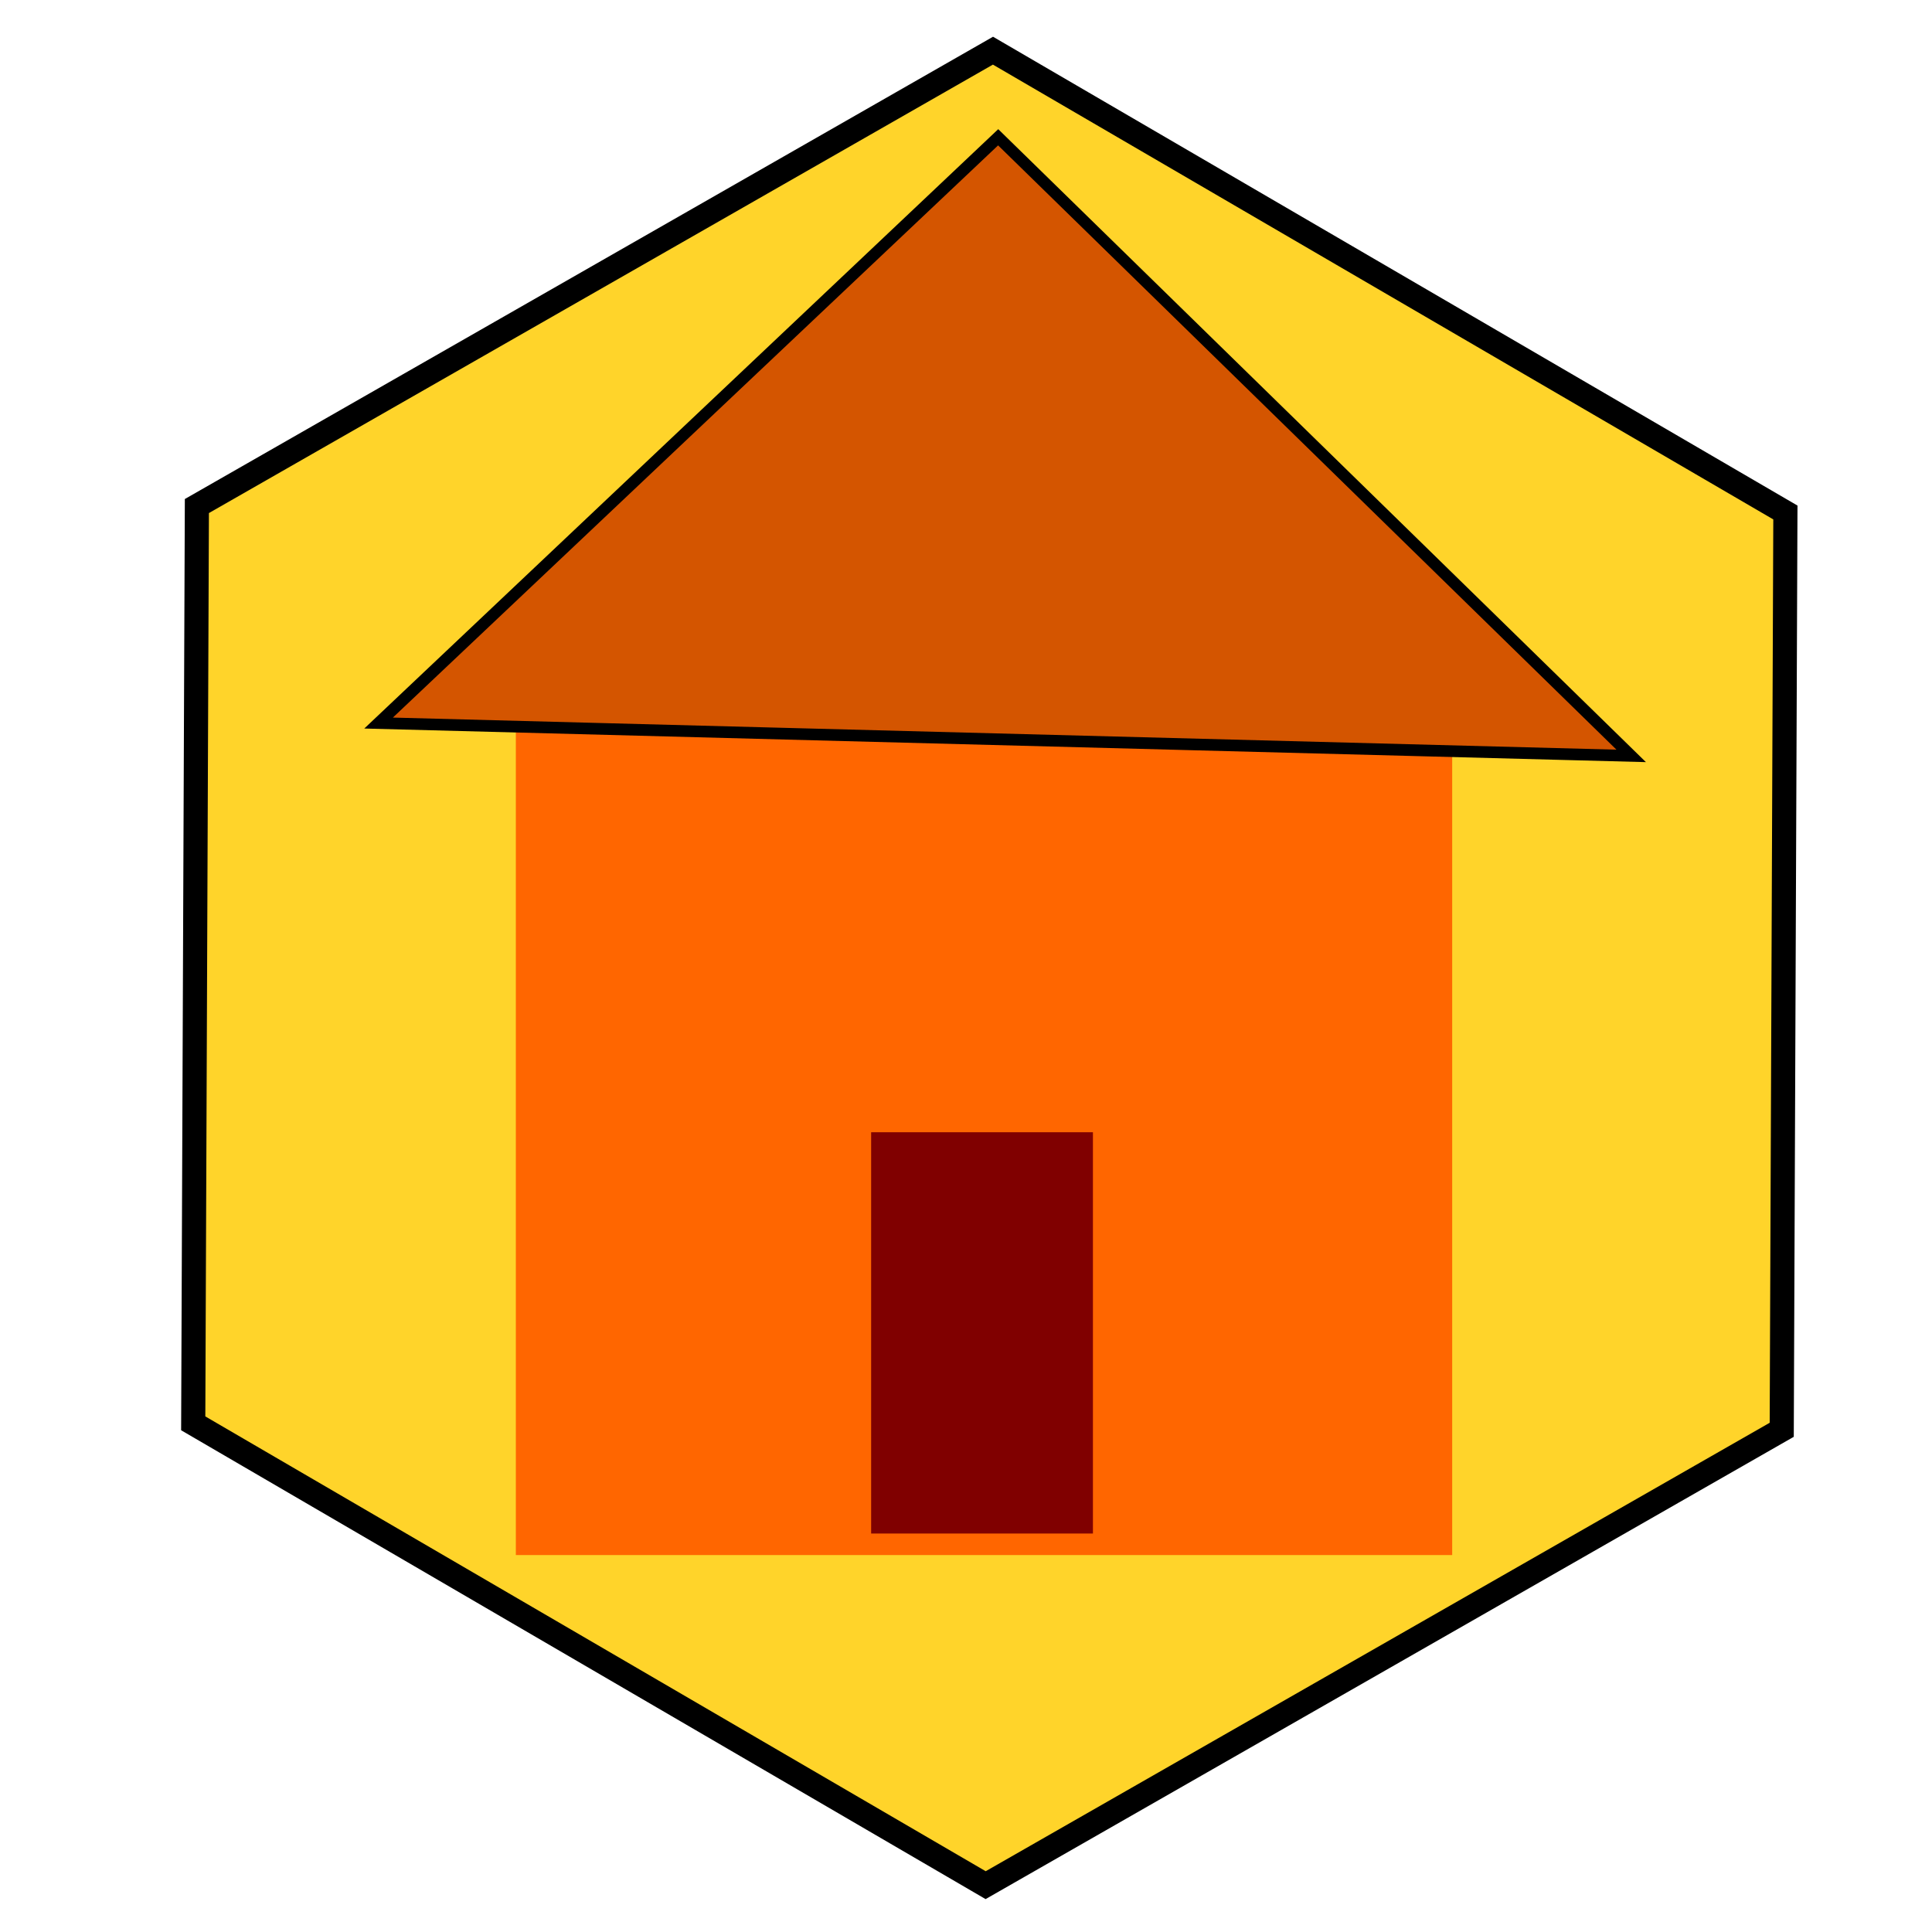
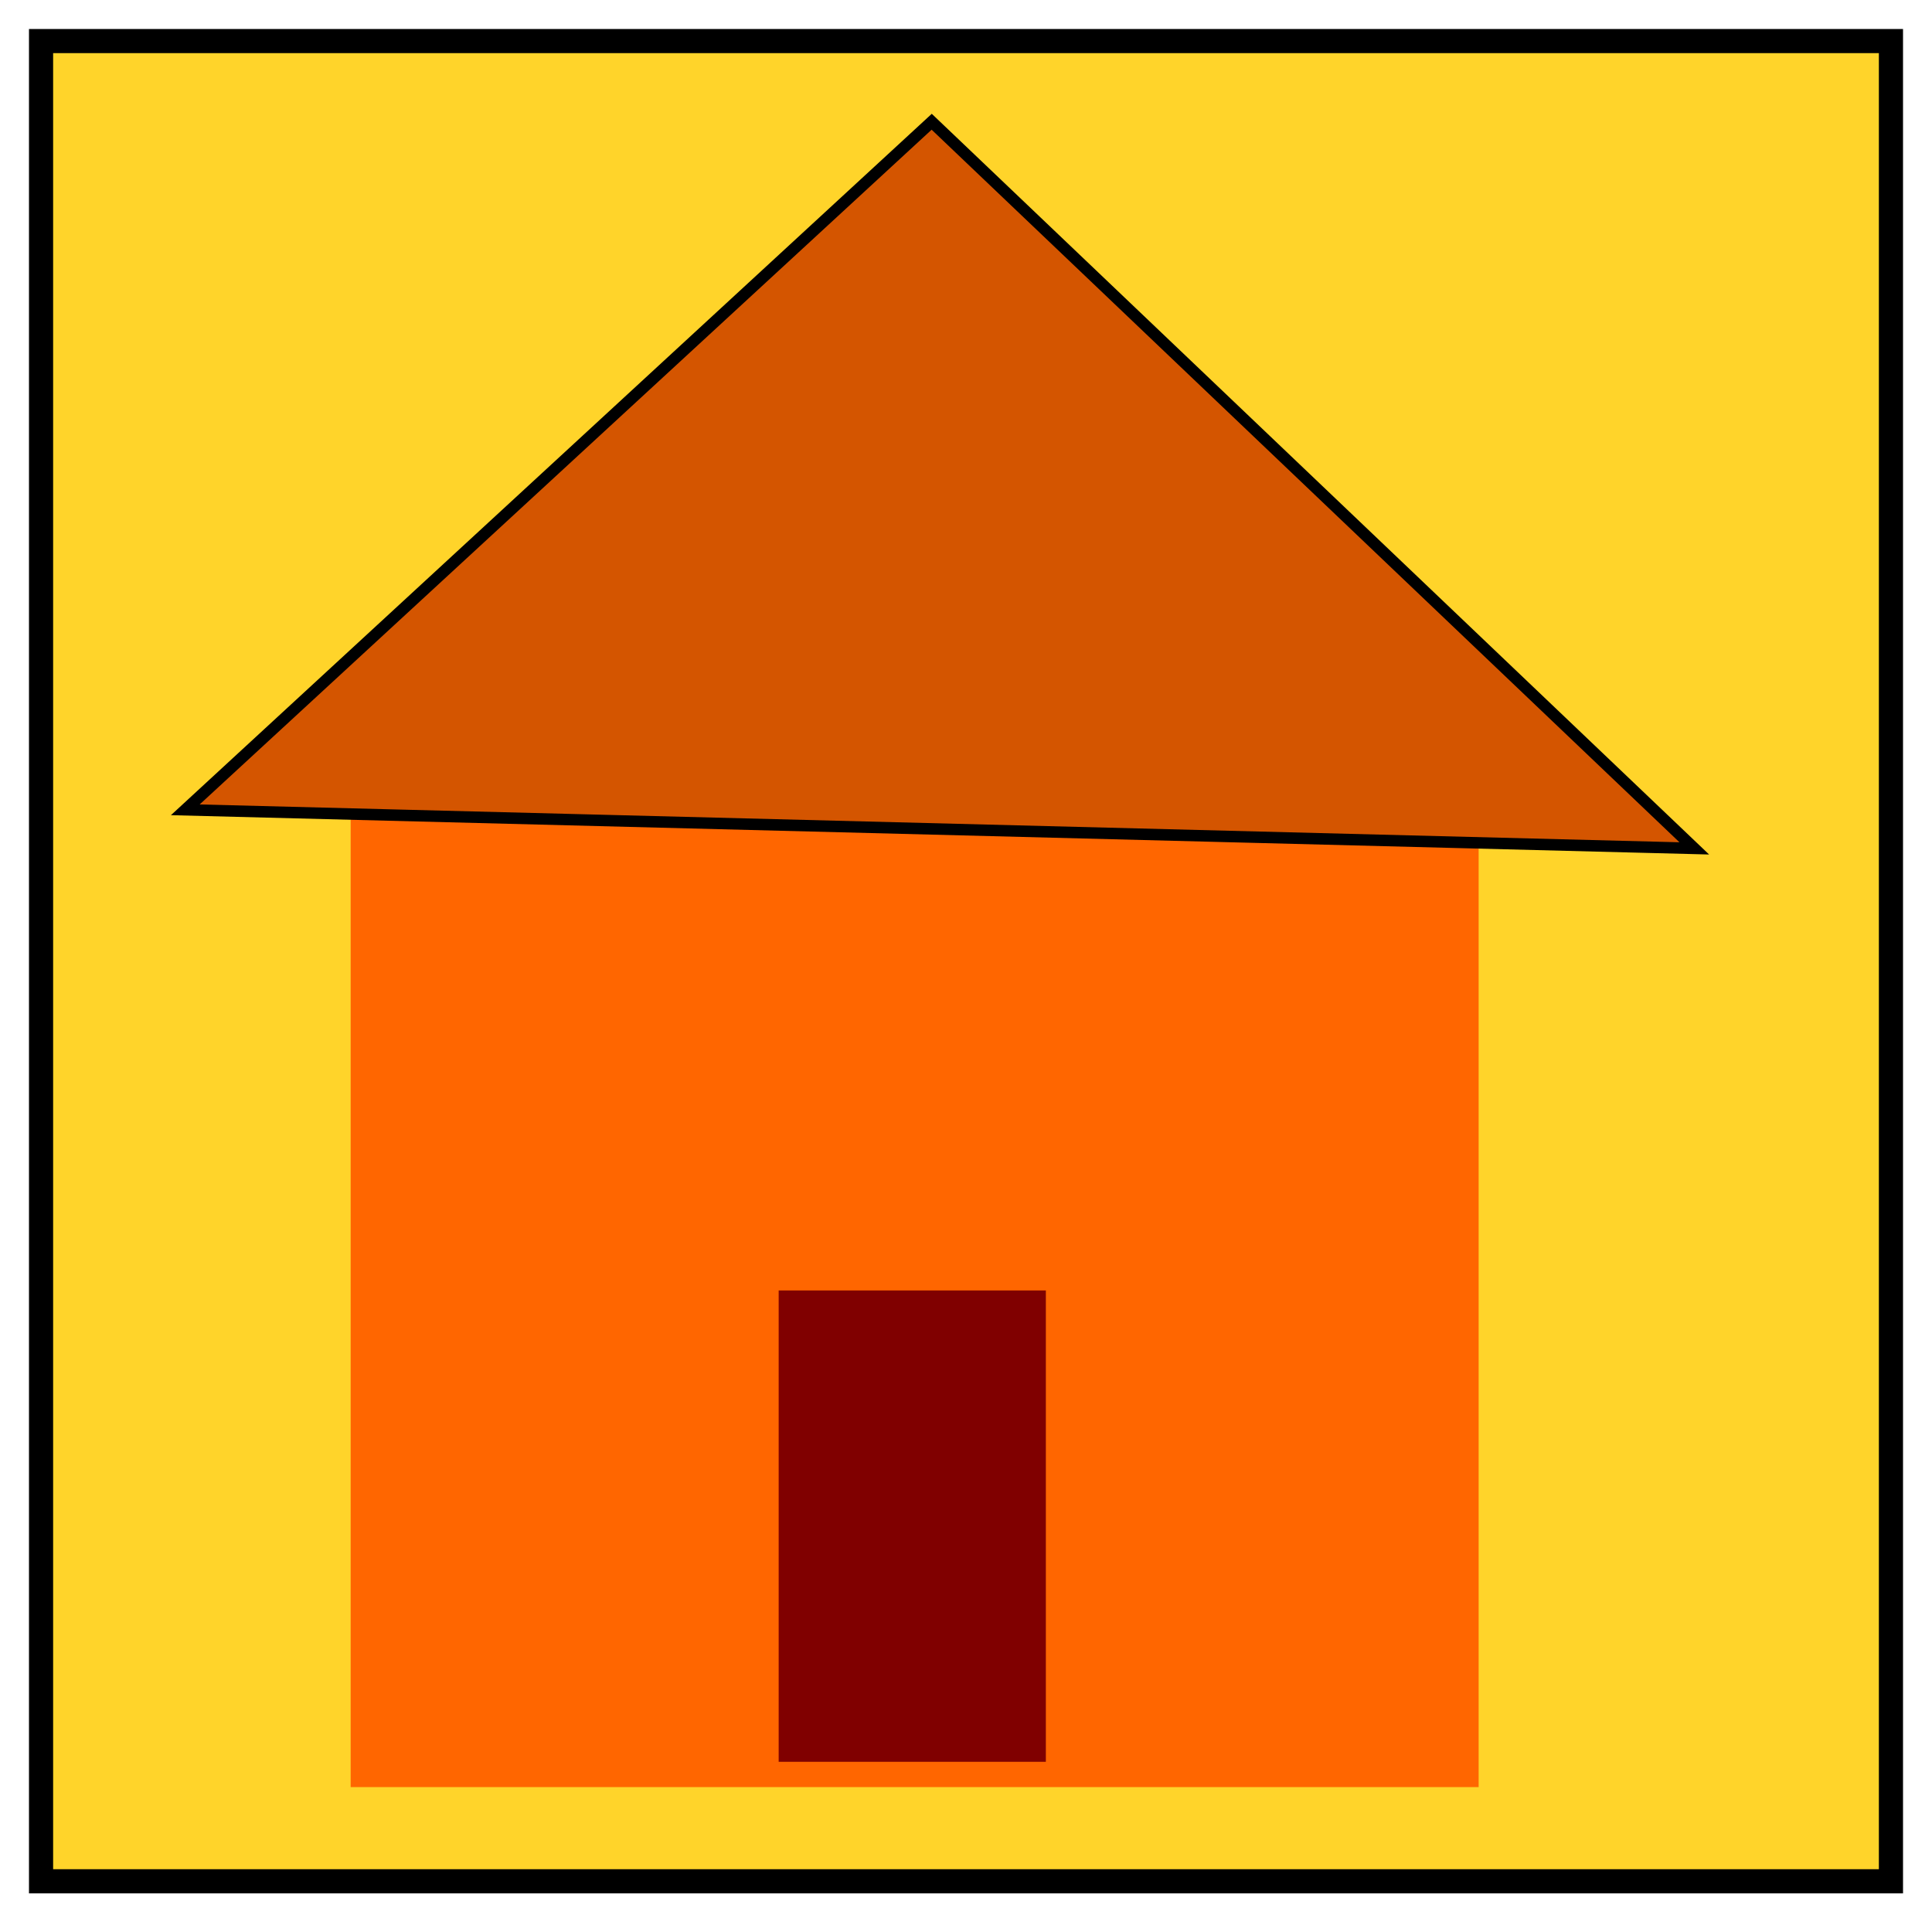
<svg xmlns="http://www.w3.org/2000/svg" width="20mm" height="20mm" viewBox="0 0 20 20" version="1.1" id="svg135">
  <defs id="defs132" />
  <g id="layer1">
-     <path style="fill:#ffd42a;stroke:#000000;stroke-width:0.509;stroke-linecap:round;paint-order:stroke fill markers;stop-color:#000000;stroke-dasharray:none;fill-opacity:1" id="path362" d="m 9.628,6.12 -8.265,4.727 -8.227,-4.794 0.038,-9.522 8.265,-4.727 8.227,4.794 z" transform="matrix(0.9819444,0,0,0.9820935,8.865578,8.718077)" />
-     <g id="g8023">
-       <rect style="fill:#ff6600;fill-opacity:1;stroke:none;stroke-width:1.107;stroke-dasharray:1.107, 1.107;stroke-dashoffset:0;stroke-opacity:1;paint-order:normal" id="rect2117-8" width="9.693" height="9.336" x="5.34" y="6.762" />
-       <path style="fill:#d45500;stroke:#000000;stroke-width:0.121px;stroke-linecap:butt;stroke-linejoin:miter;stroke-opacity:1" d="M 3.919,7.485 16.886,7.825 10.333,1.421 Z" id="path4494-7" />
-       <rect style="fill:#800000;fill-opacity:1;stroke:none;stroke-width:2.973;stroke-dasharray:2.973, 2.973;stroke-dashoffset:0;stroke-opacity:1;paint-order:normal" id="rect4659-9" width="2.296" height="4.154" x="9.018" y="11.721" />
+     <rect style="fill:#ffd42a;fill-opacity:1;stroke:#000000;stroke-width:0.5;stroke-linecap:round;stroke-dasharray:none;paint-order:stroke fill markers;stop-color:#000000" id="rect6850" width="18.9" height="18.8" x="0.55" y="0.55" />
+     <g id="g8023" transform="matrix(1.204673,0,0,1.174609,-2.802969,-0.4088002)" style="stroke-width:0.841">
+       <rect style="fill:#ff6600;fill-opacity:1;stroke:none;stroke-width:0.93;stroke-dasharray:0.93, 0.93;stroke-dashoffset:0;stroke-opacity:1;paint-order:normal" id="rect2117-8" width="9.693" height="9.336" x="5.34" y="6.762" />
+       <path style="fill:#d45500;stroke:#000000;stroke-width:0.101px;stroke-linecap:butt;stroke-linejoin:miter;stroke-opacity:1" d="M 3.919,7.485 16.886,7.825 10.333,1.421 Z" id="path4494-7" />
+       <rect style="fill:#800000;fill-opacity:1;stroke:none;stroke-width:2.499;stroke-dasharray:2.499, 2.499;stroke-dashoffset:0;stroke-opacity:1;paint-order:normal" id="rect4659-9" width="2.296" height="4.154" x="9.018" y="11.721" />
    </g>
  </g>
</svg>
